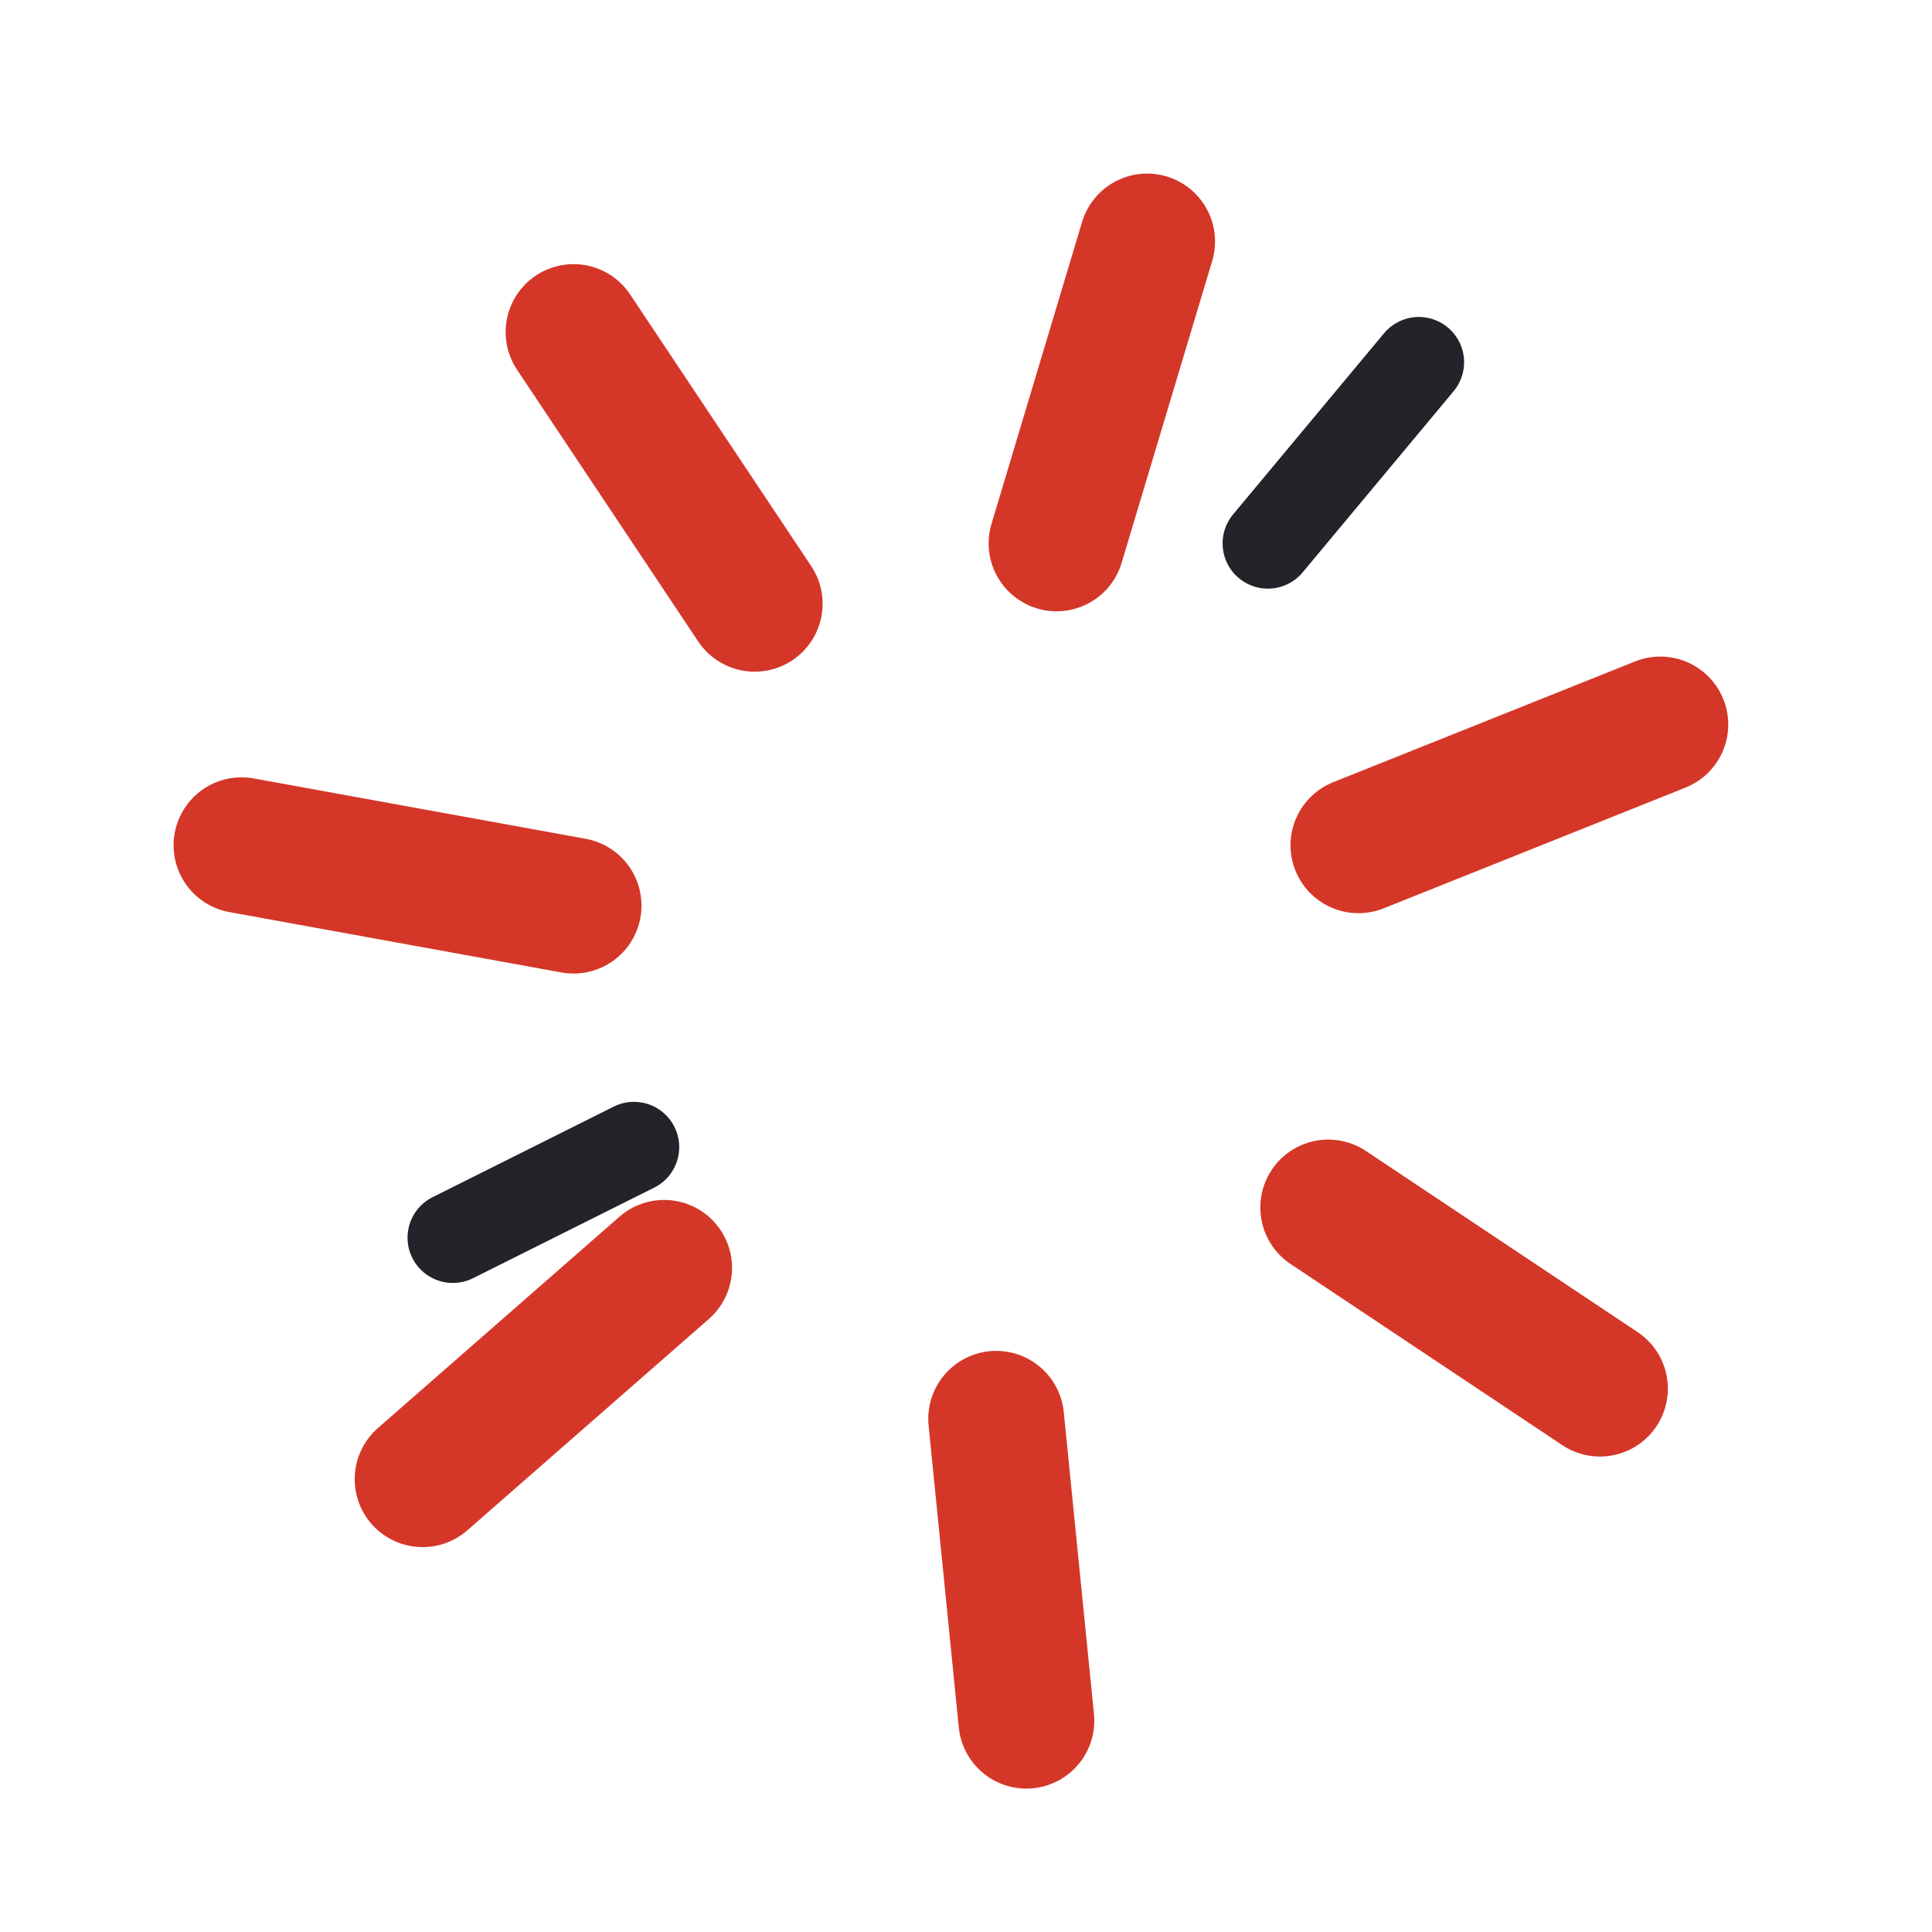
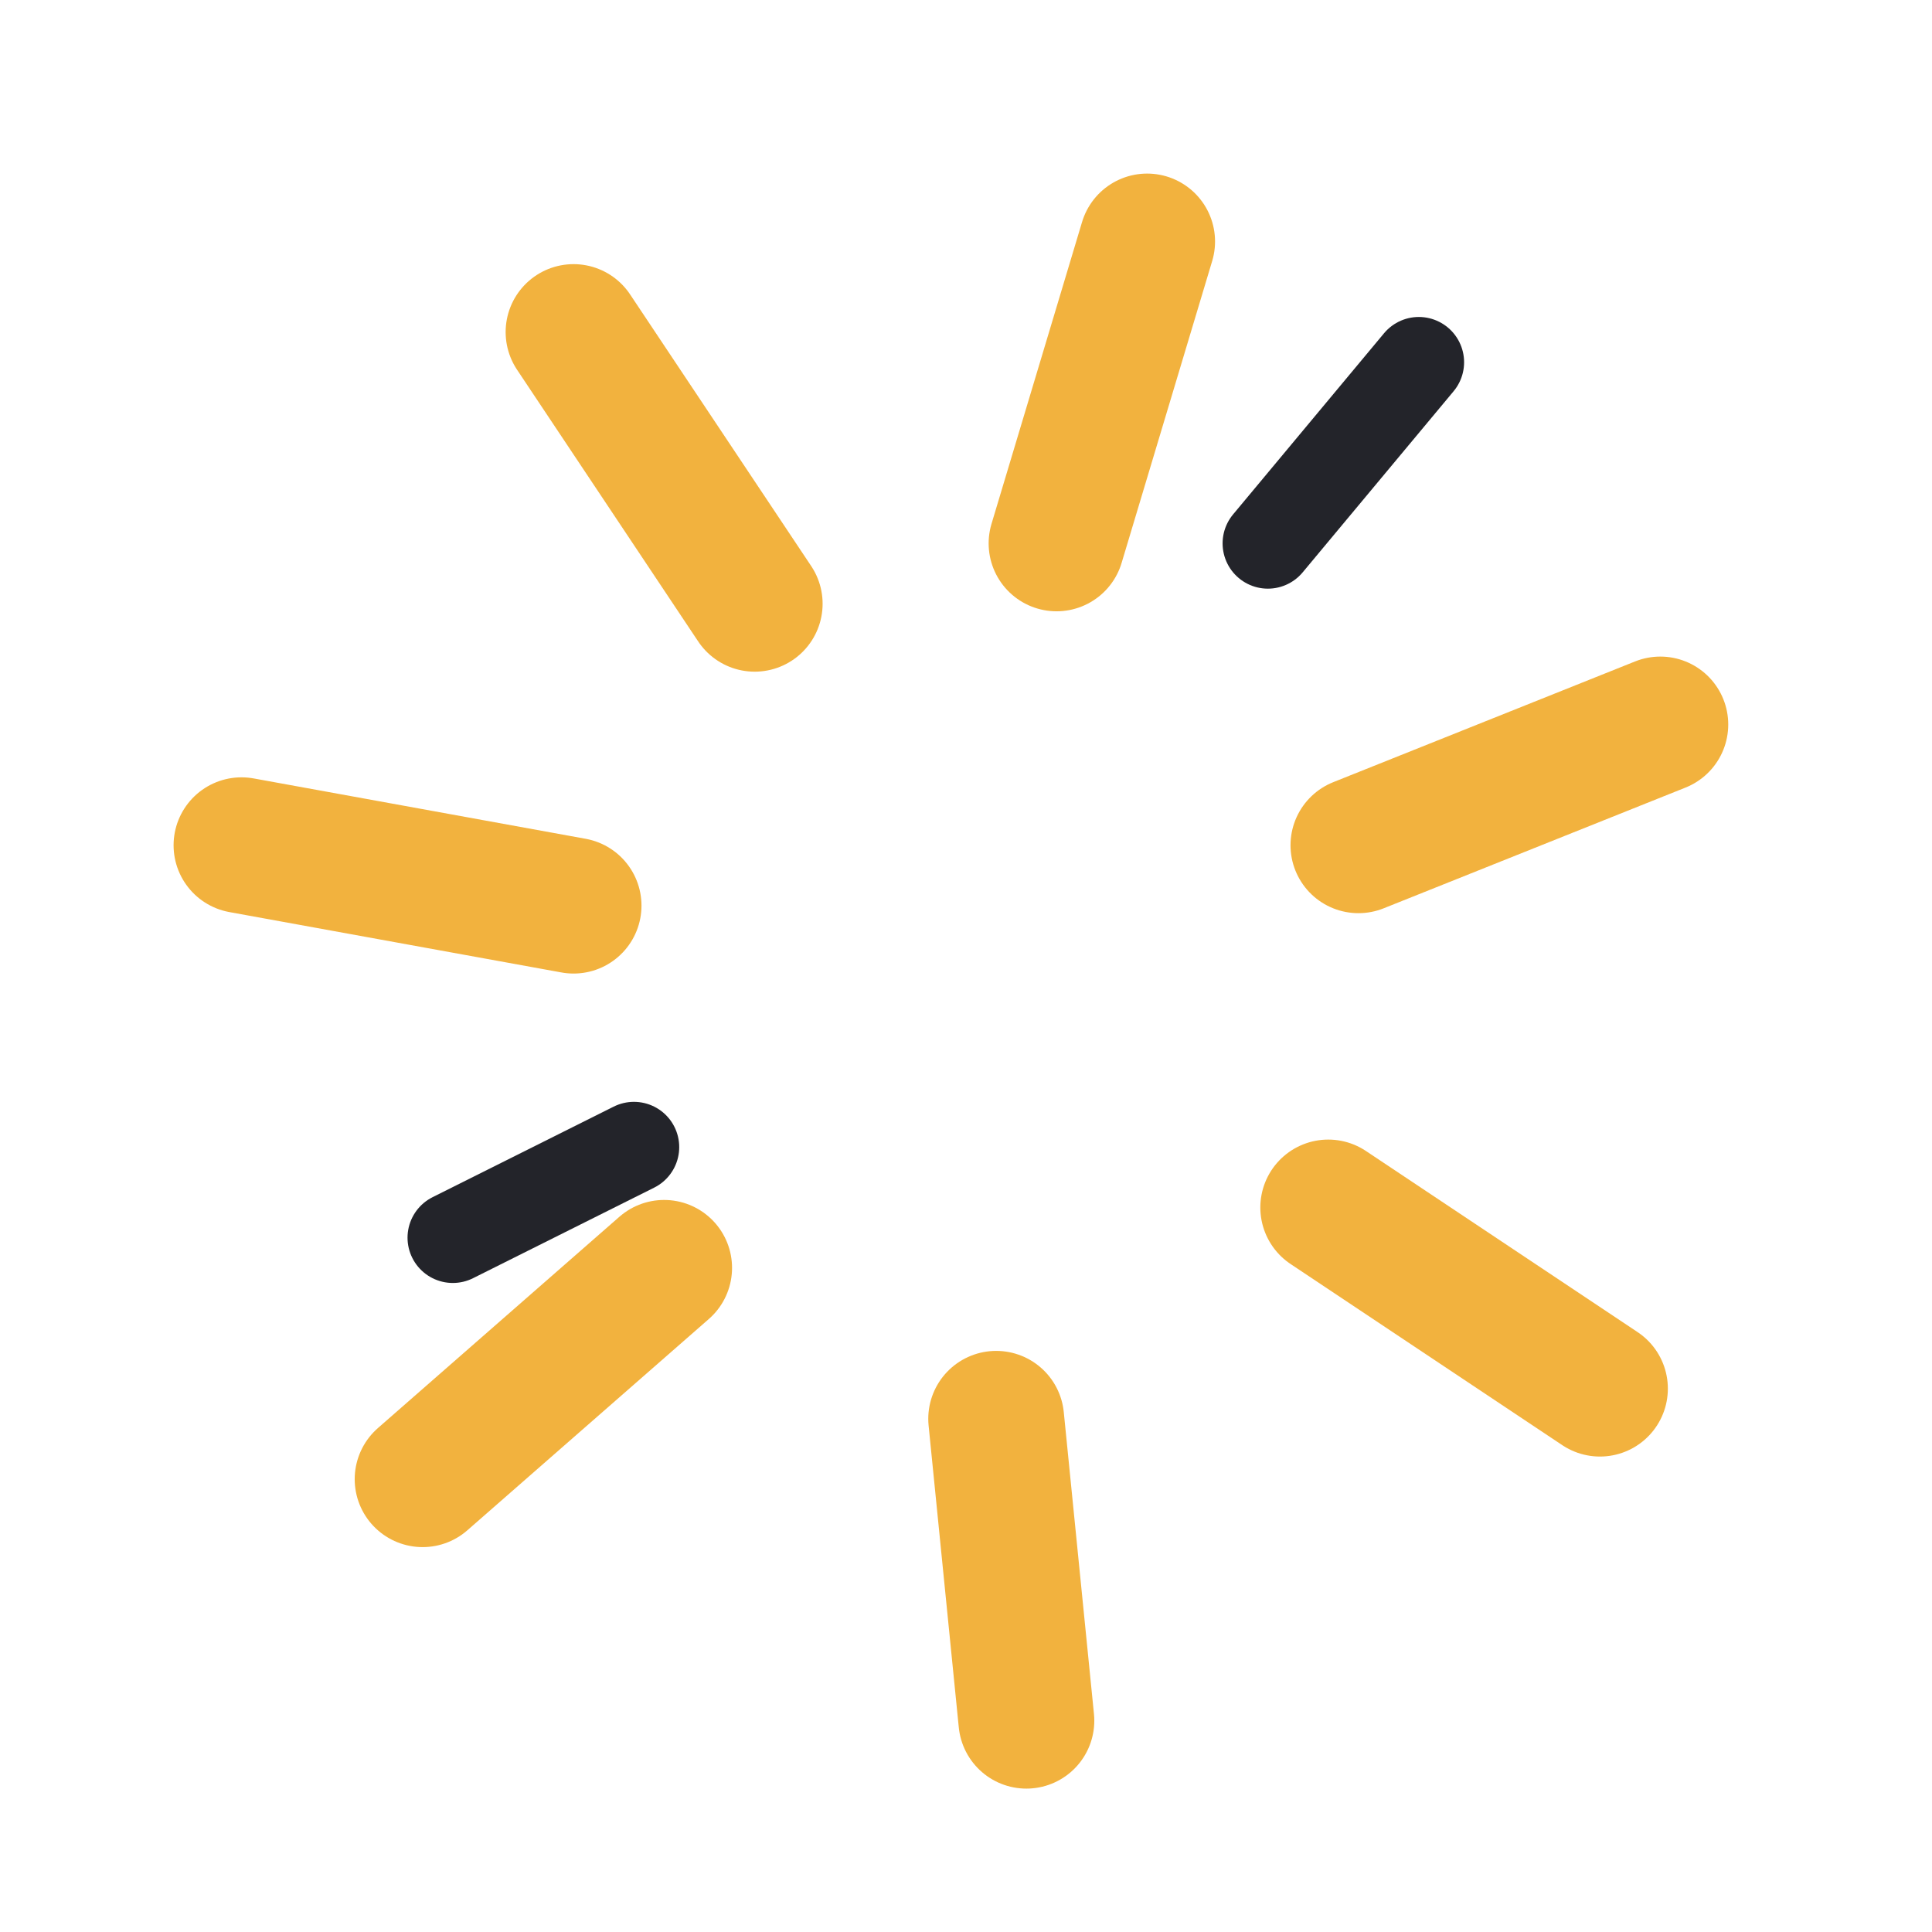
<svg xmlns="http://www.w3.org/2000/svg" viewBox="0 0 64 64">
  <g fill="none" stroke-linecap="round">
-     <g stroke="#d43728" stroke-width="4.5">
+     <g stroke="#f2b23e" stroke-width="4.5">
      <line x1="35" y1="18" x2="38" y2="8" />
      <line x1="45" y1="28" x2="55" y2="24" />
      <line x1="44" y1="40" x2="53" y2="46" />
      <line x1="33" y1="47" x2="34" y2="57" />
      <line x1="22" y1="42" x2="14" y2="49" />
      <line x1="19" y1="30" x2="8" y2="28" />
      <line x1="25" y1="20" x2="19" y2="11" />
    </g>
    <g stroke="#23242a" stroke-width="3">
      <line x1="42" y1="18" x2="47" y2="12" />
      <line x1="21" y1="38" x2="15" y2="41" />
    </g>
  </g>
</svg>
